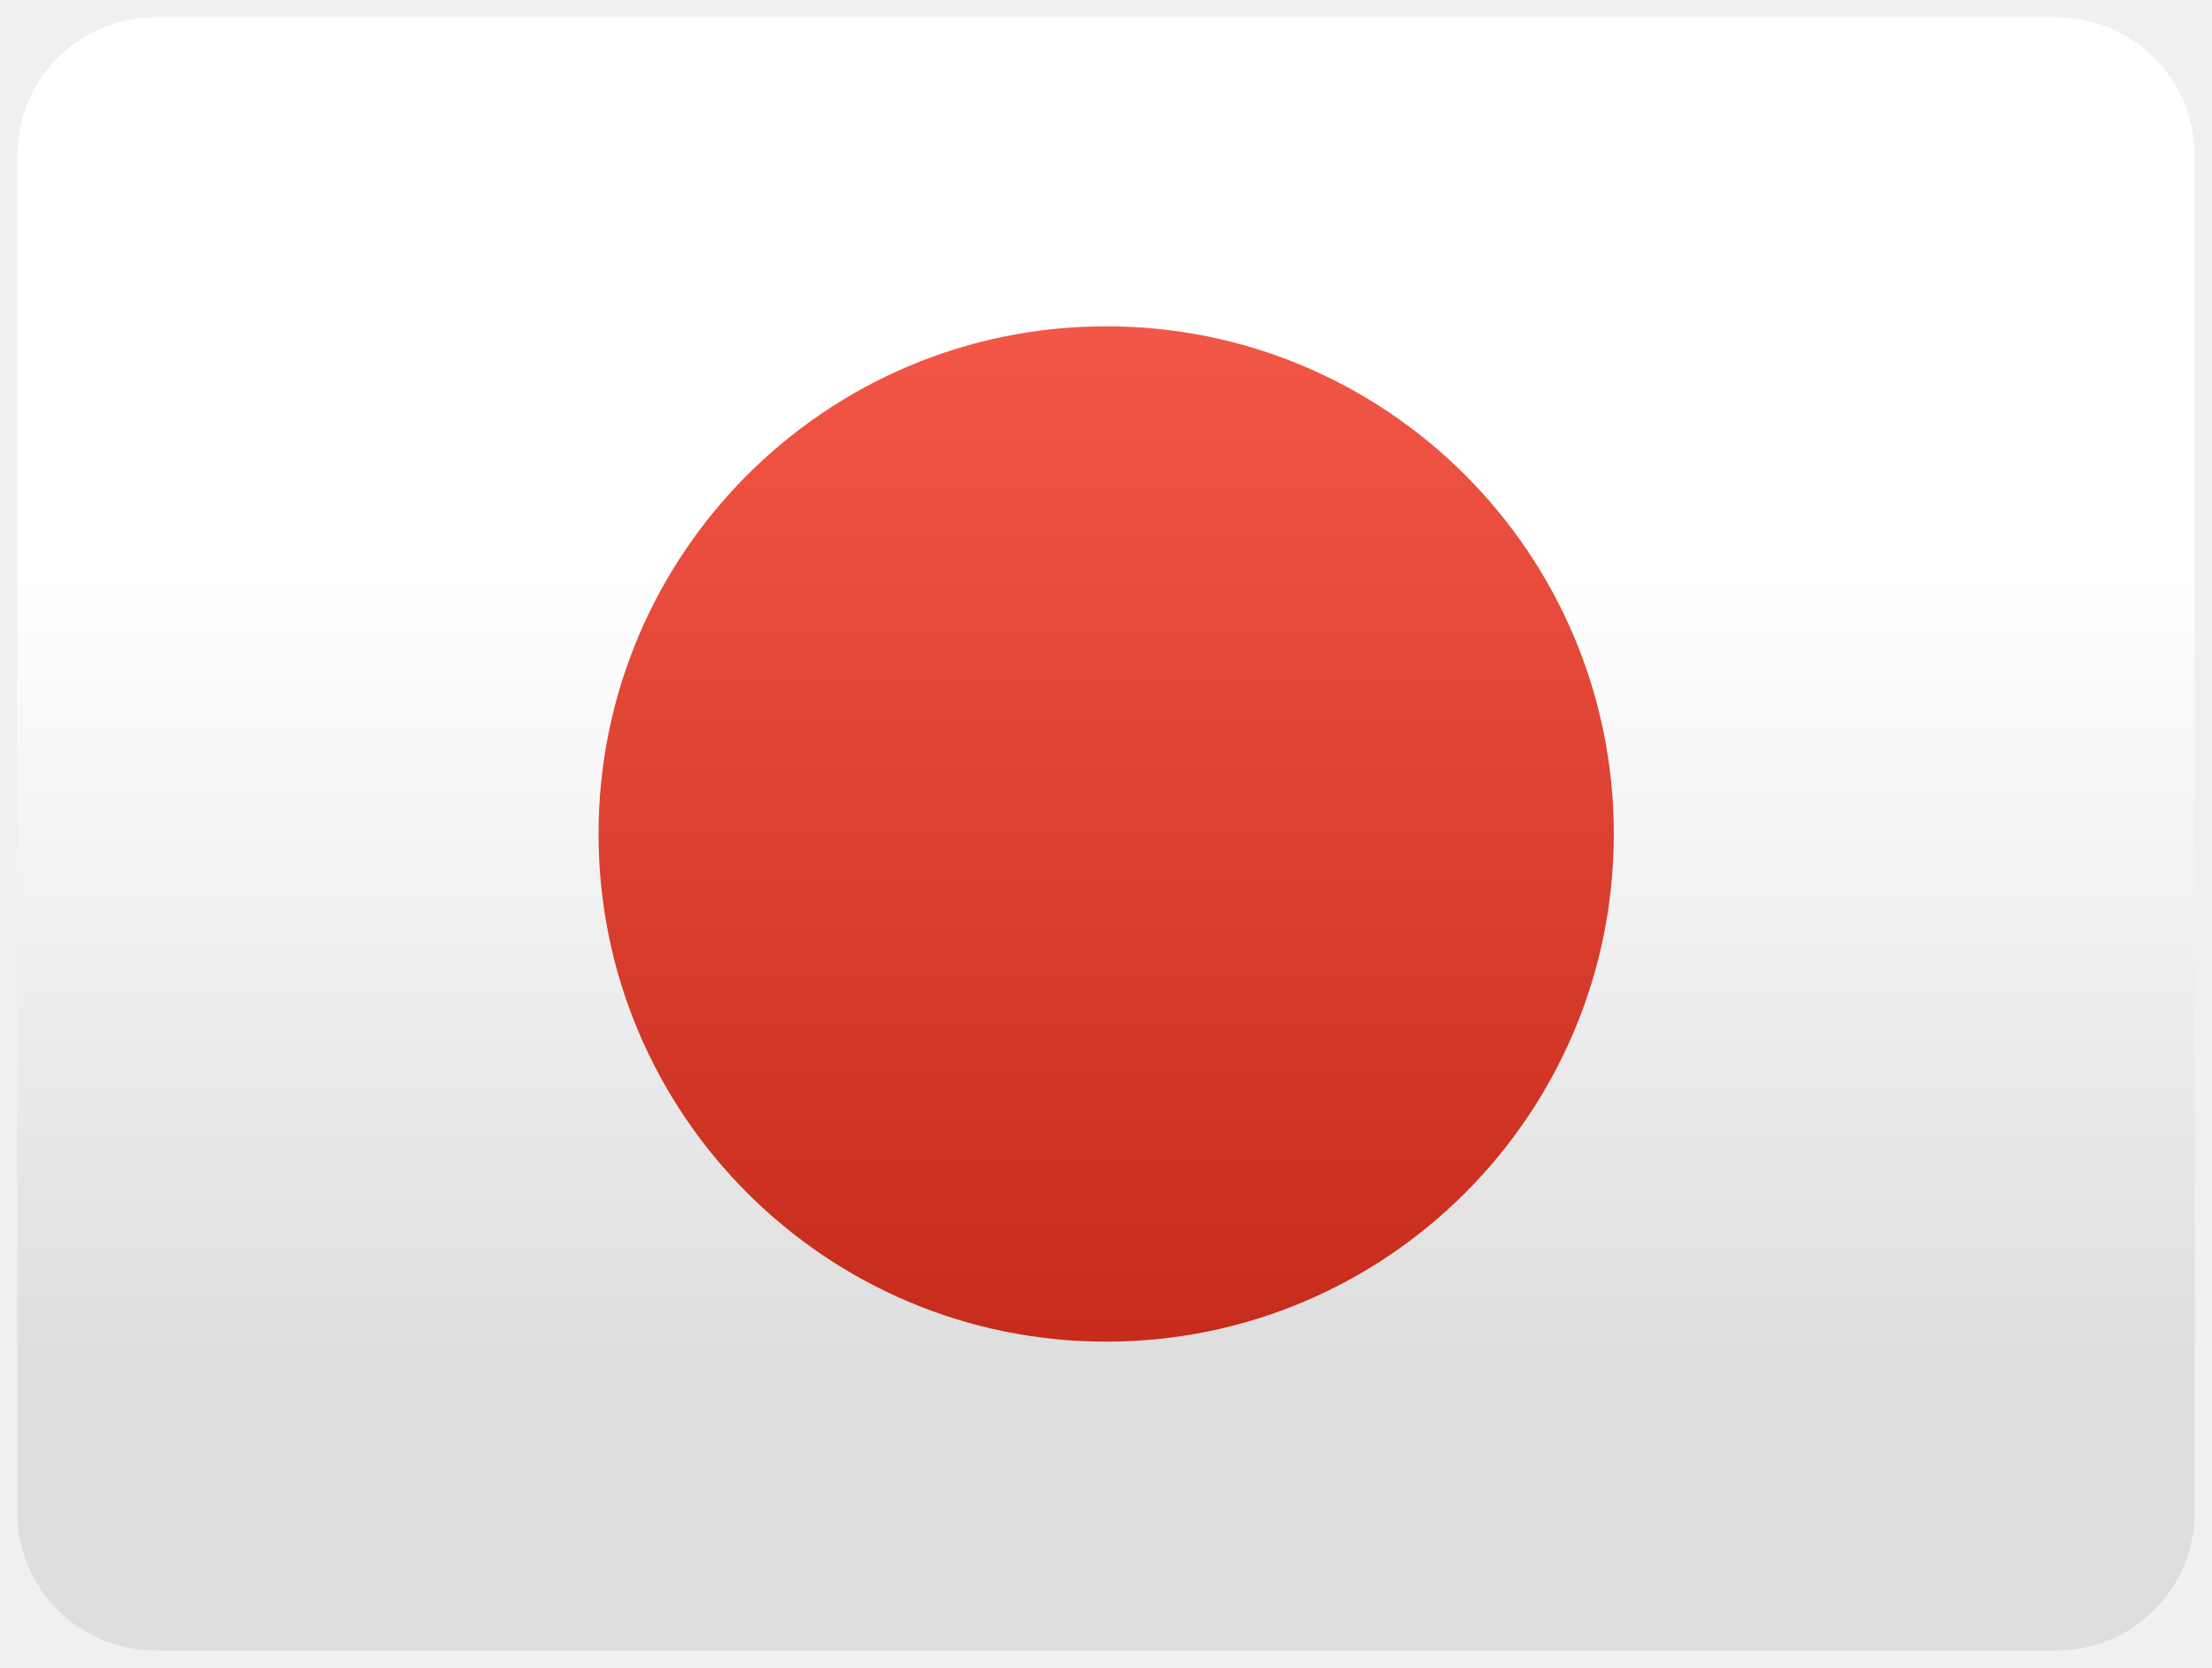
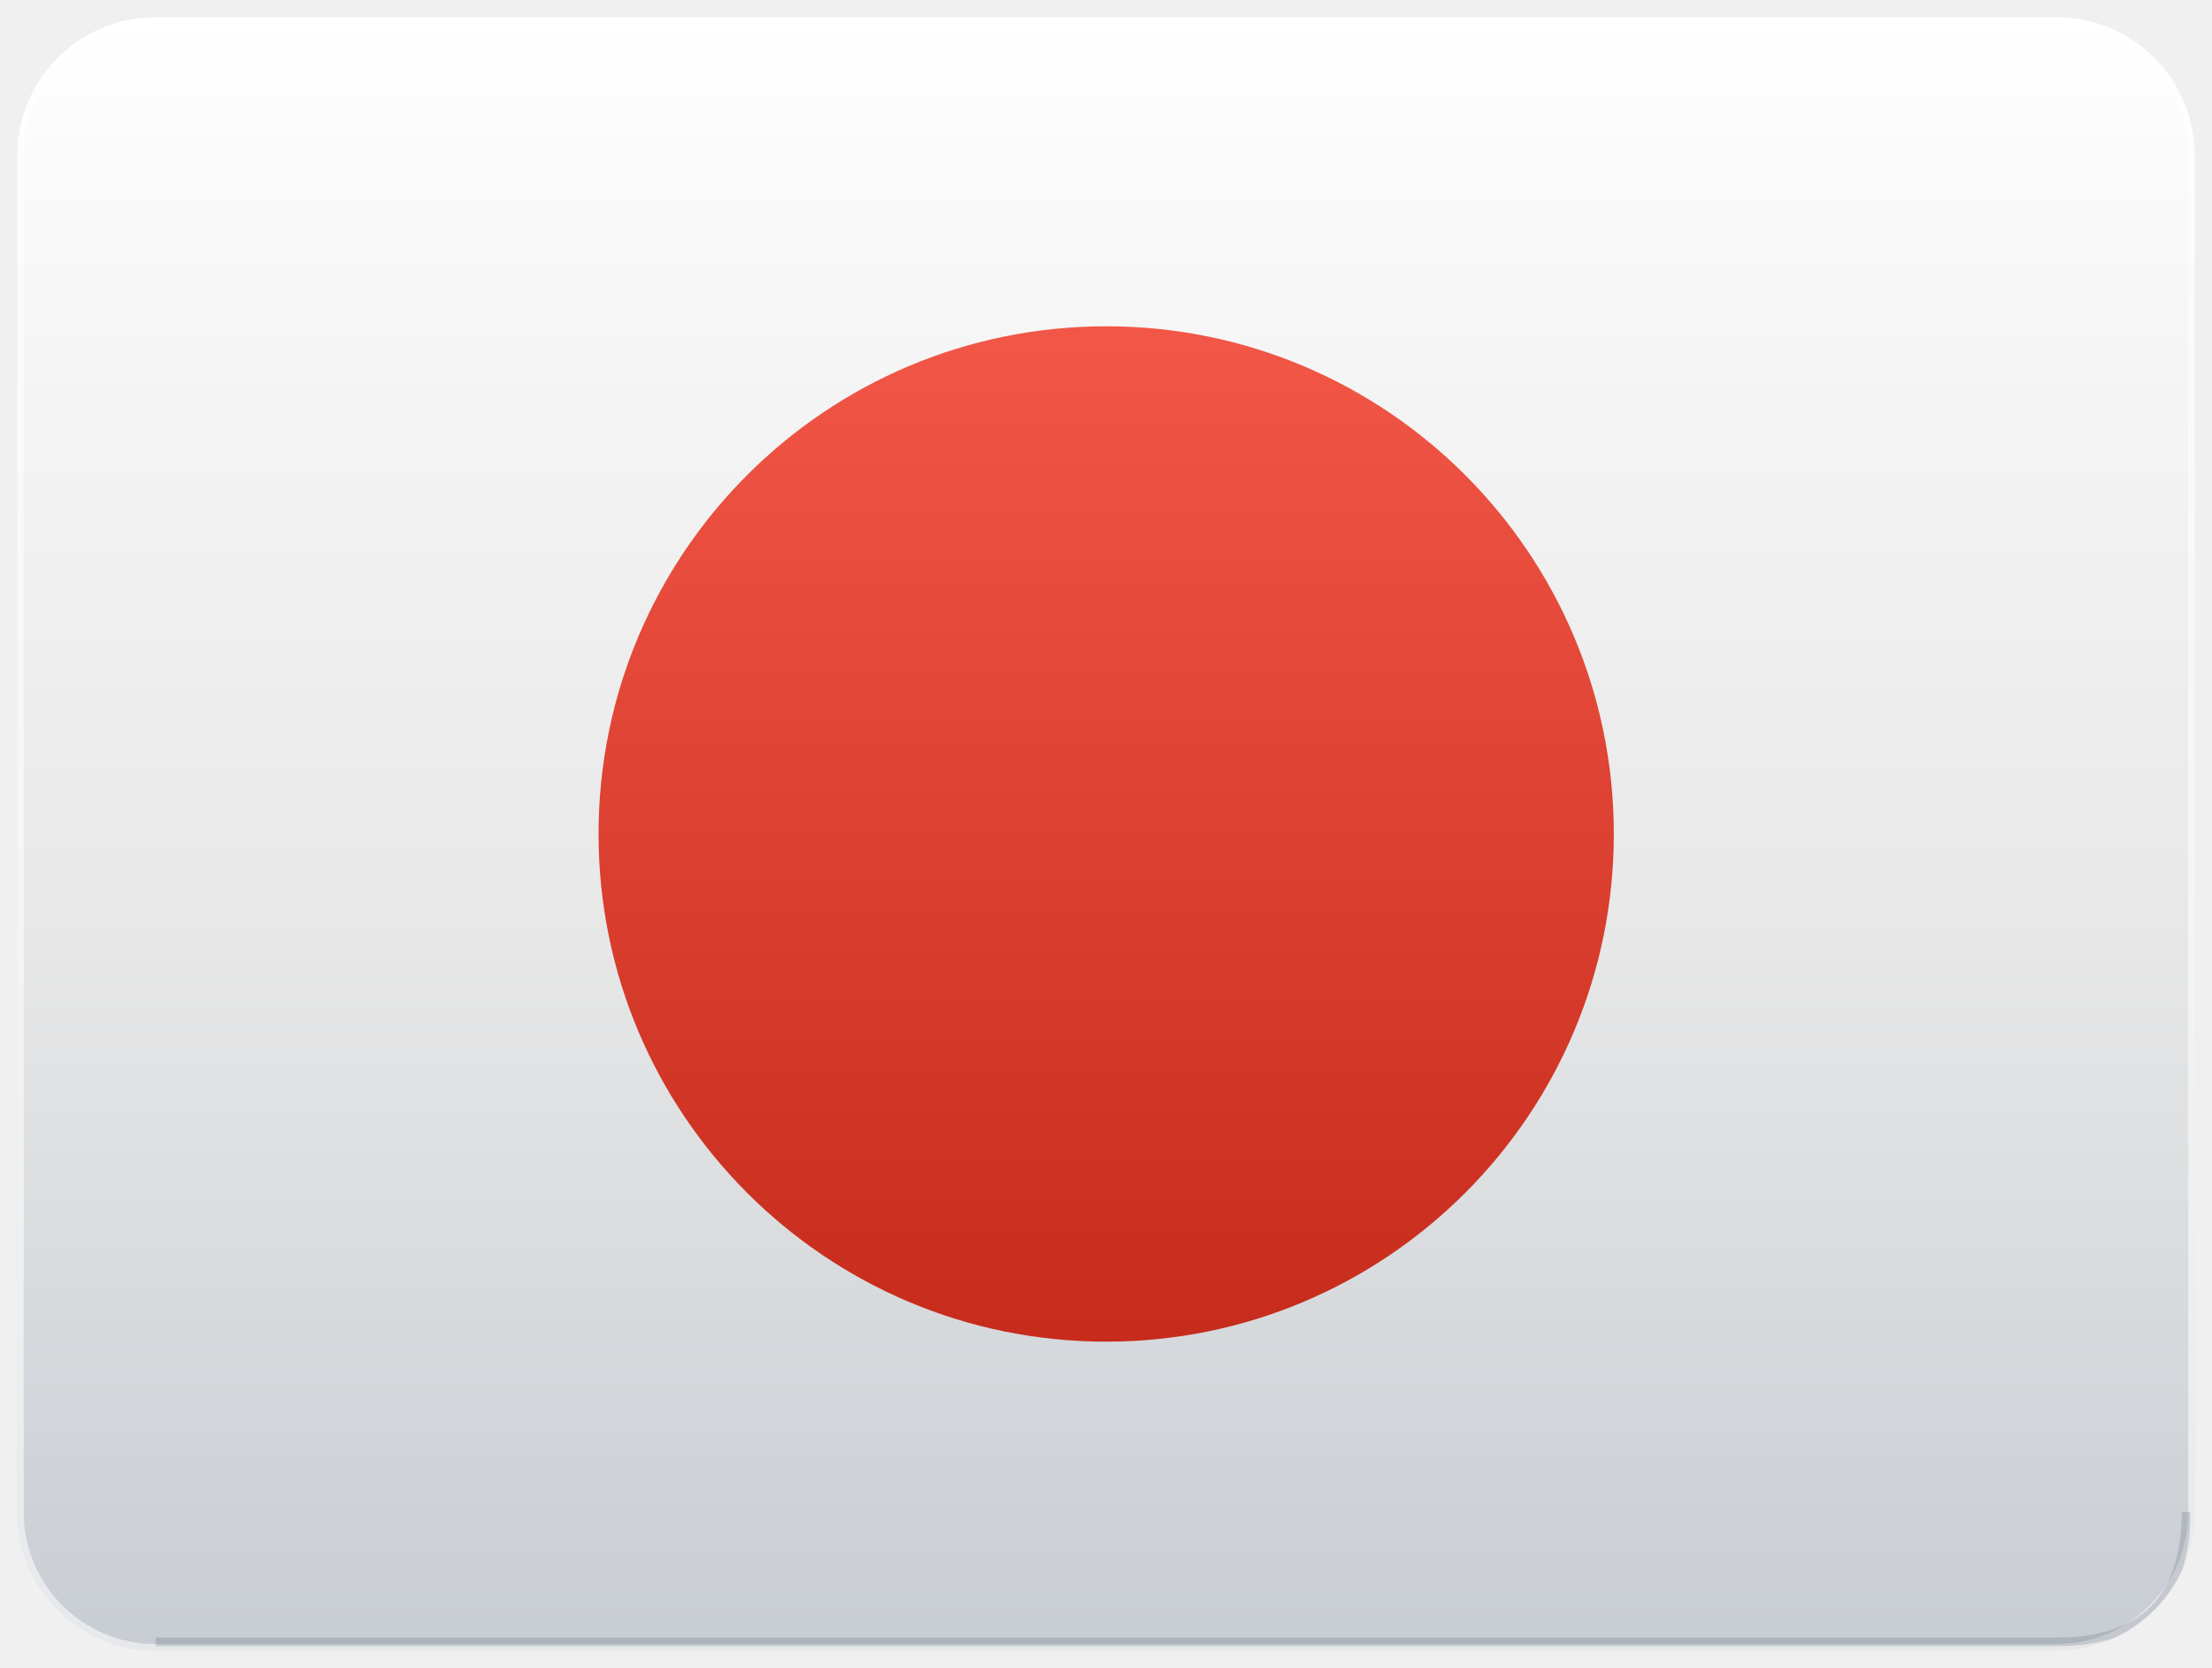
<svg xmlns="http://www.w3.org/2000/svg" width="1024" height="772" viewBox="0 0 1024 772" role="img" aria-label="JPN">
  <defs>
    <clipPath id="card">
      <rect x="8" y="8" width="1008" height="756" rx="64" />
    </clipPath>
    <linearGradient id="paint-1" gradientUnits="userSpaceOnUse" x1="0" y1="8" x2="0" y2="764" gradientTransform="matrix(0.6349206 -0 -0 0.6349206 -93.07937 26.92063)">
      <stop offset="0" stop-color="#FFFFFF" />
-       <stop offset="0.34" stop-color="#FFFFFF" />
-       <stop offset="0.82" stop-color="#DEDEDE" />
-       <stop offset="1" stop-color="#DEDEDE" />
+       <stop offset=".16" stop-color="#F7F7F7" />
+       <stop offset=".55" stop-color="#E8E8E8" />
+       <stop offset="1" stop-color="#C8CDD3" />
    </linearGradient>
    <linearGradient id="paint-2" gradientUnits="userSpaceOnUse" x1="0" y1="8" x2="0" y2="764" gradientTransform="matrix(0.8293762 -0 -0 0.8293762 98.3889 23.93165)">
      <stop offset="0" stop-color="#FF6454" />
      <stop offset="0.82" stop-color="#C52A1A" />
      <stop offset="1" stop-color="#C52A1A" />
    </linearGradient>
  </defs>
  <g clip-path="url(#card)">
    <g transform="translate(8 8) scale(1.575)">
      <defs>
        <clipPath id="jp-a">
          <path fill-opacity=".7" d="M-88 32h640v480H-88z" />
        </clipPath>
      </defs>
      <g fill-rule="evenodd" stroke-width="1pt" clip-path="url(#jp-a)" transform="translate(88 -32)">
        <path fill="url(#paint-1)" d="M-128 32h720v480h-720z" />
        <circle cx="523.1" cy="344.1" r="194.9" fill="url(#paint-2)" transform="translate(-168.4 8.6)scale(.76554)" />
      </g>
    </g>
  </g>
+   <g clip-path="url(#card)">
+     <rect x="9.5" y="9.5" width="1005" height="753" rx="62.5" fill="none" stroke="#FFFFFF" stroke-opacity=".55" stroke-width="3" />
+     <path d="M 72 760 H 952 Q 1012 760 1012 700" fill="none" stroke="#596471" stroke-opacity=".24" stroke-width="4" />
+   </g>
</svg>
